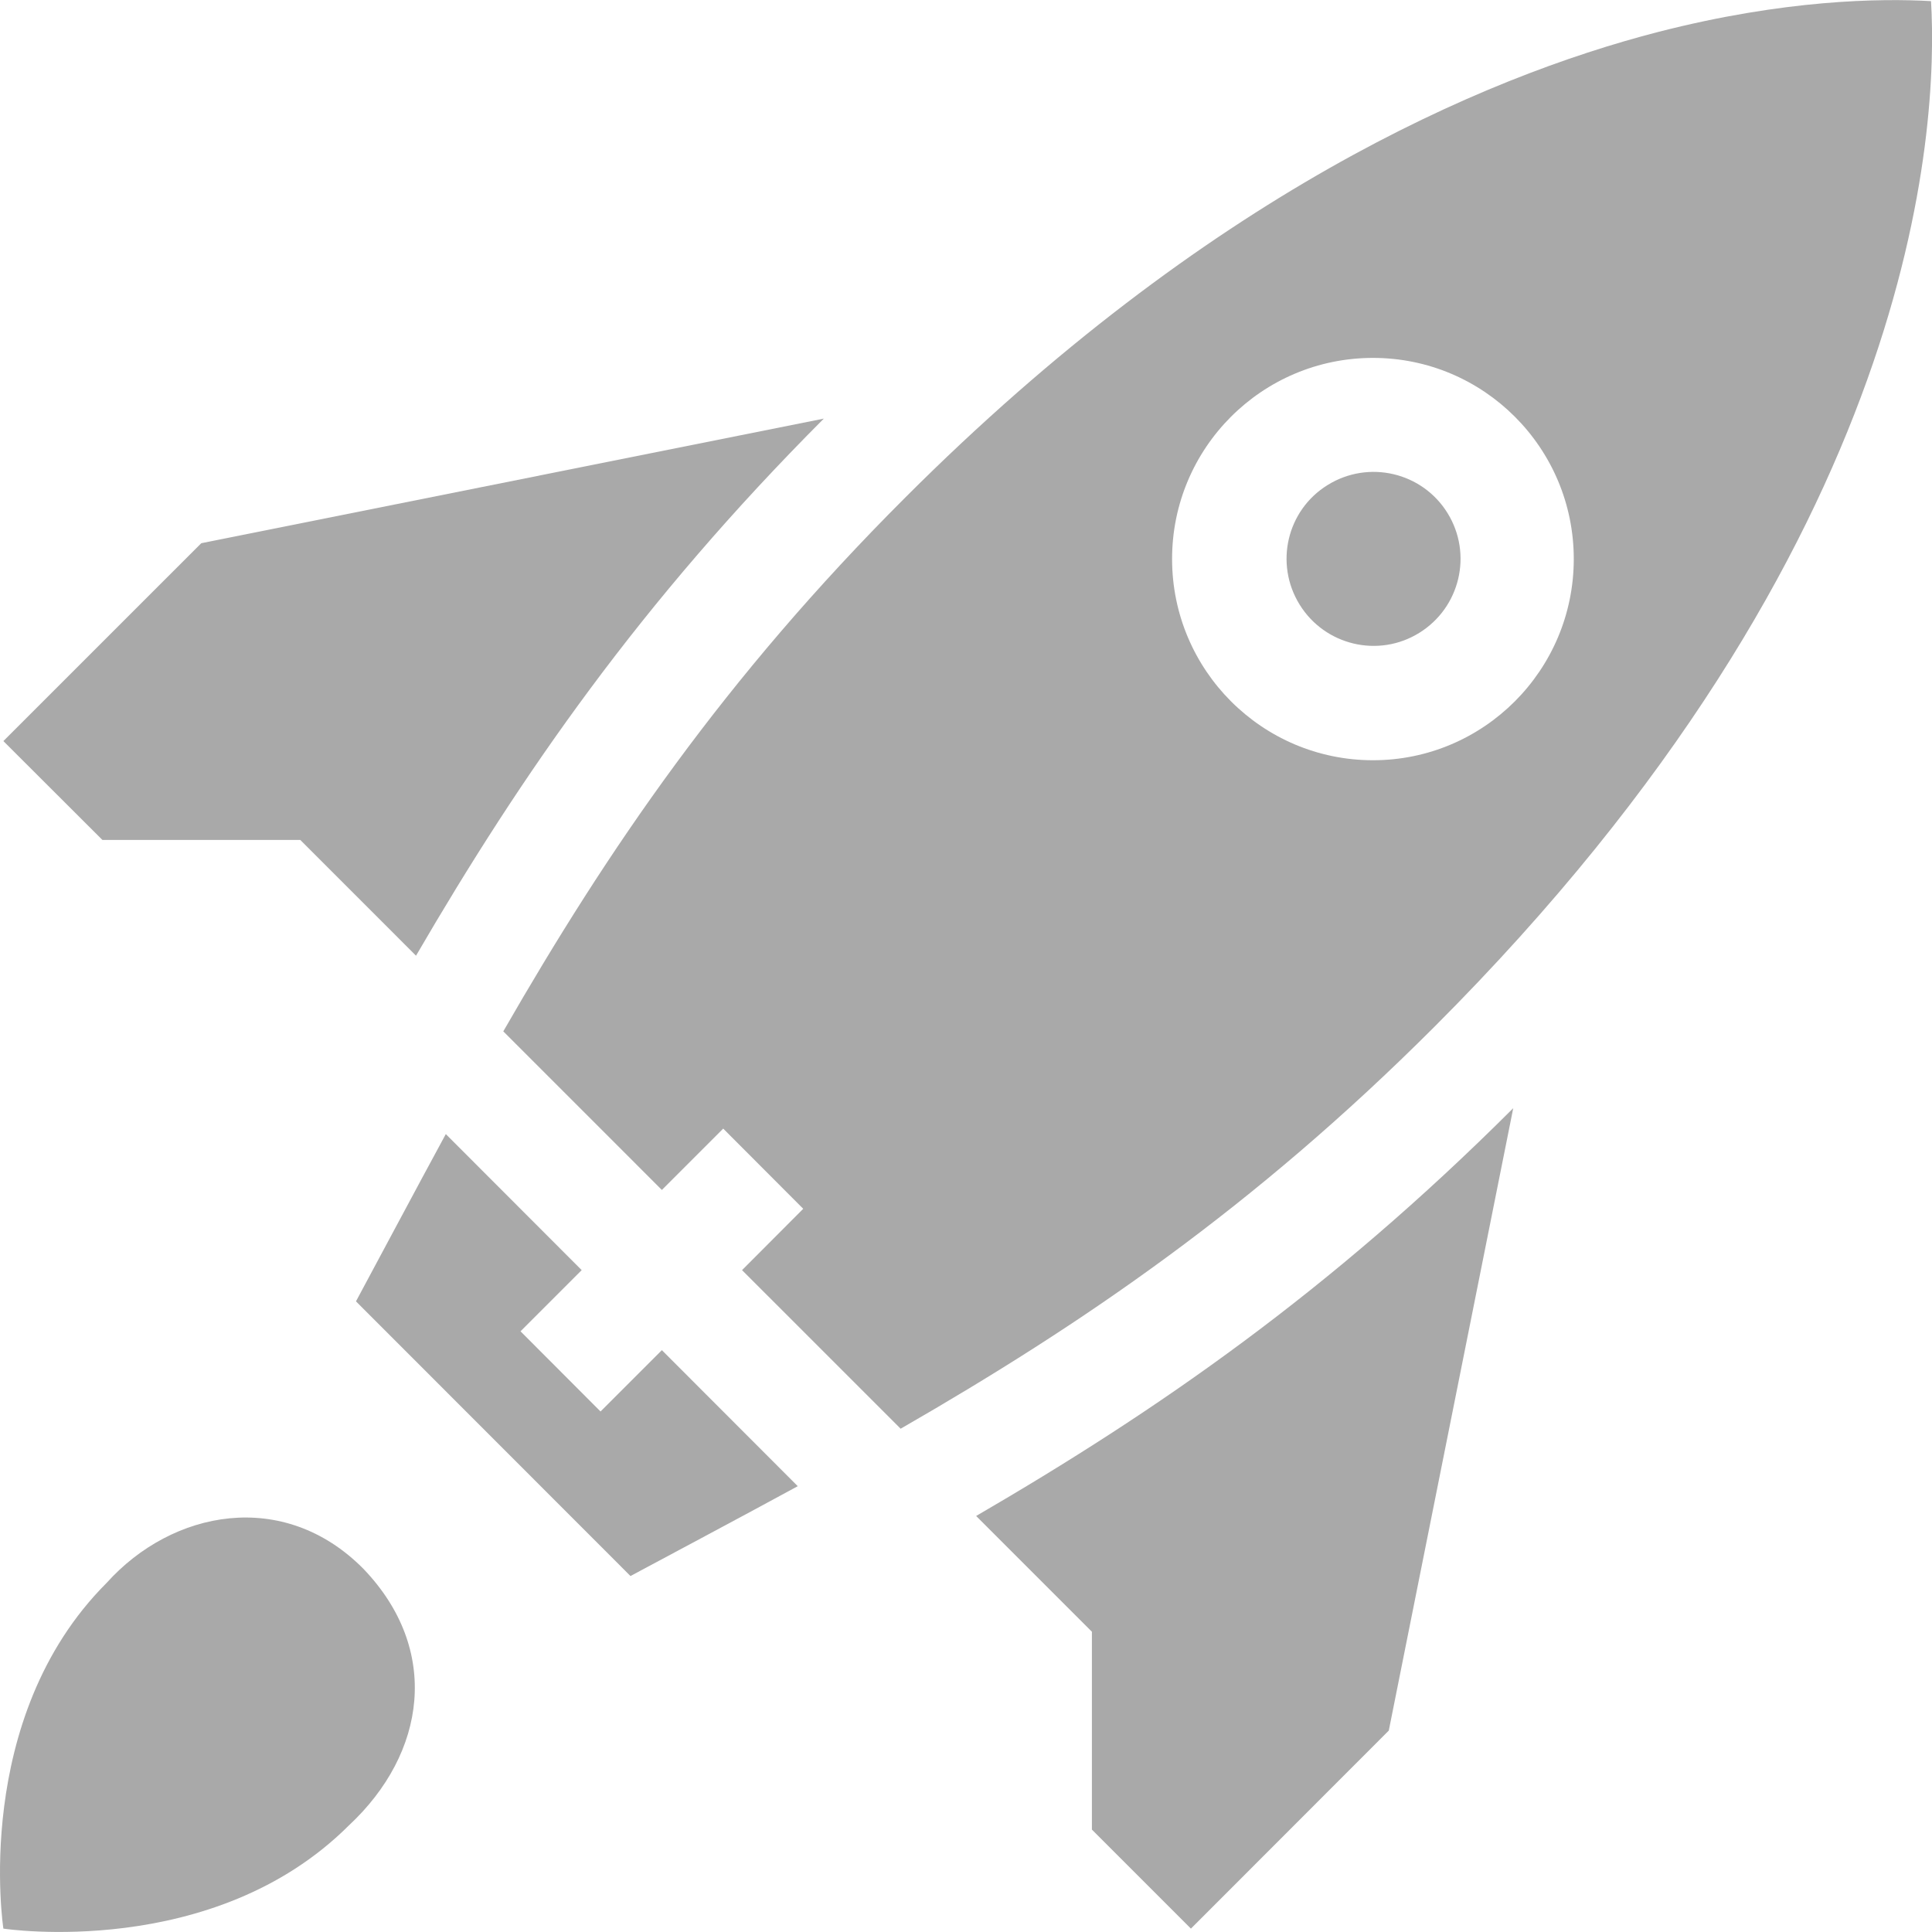
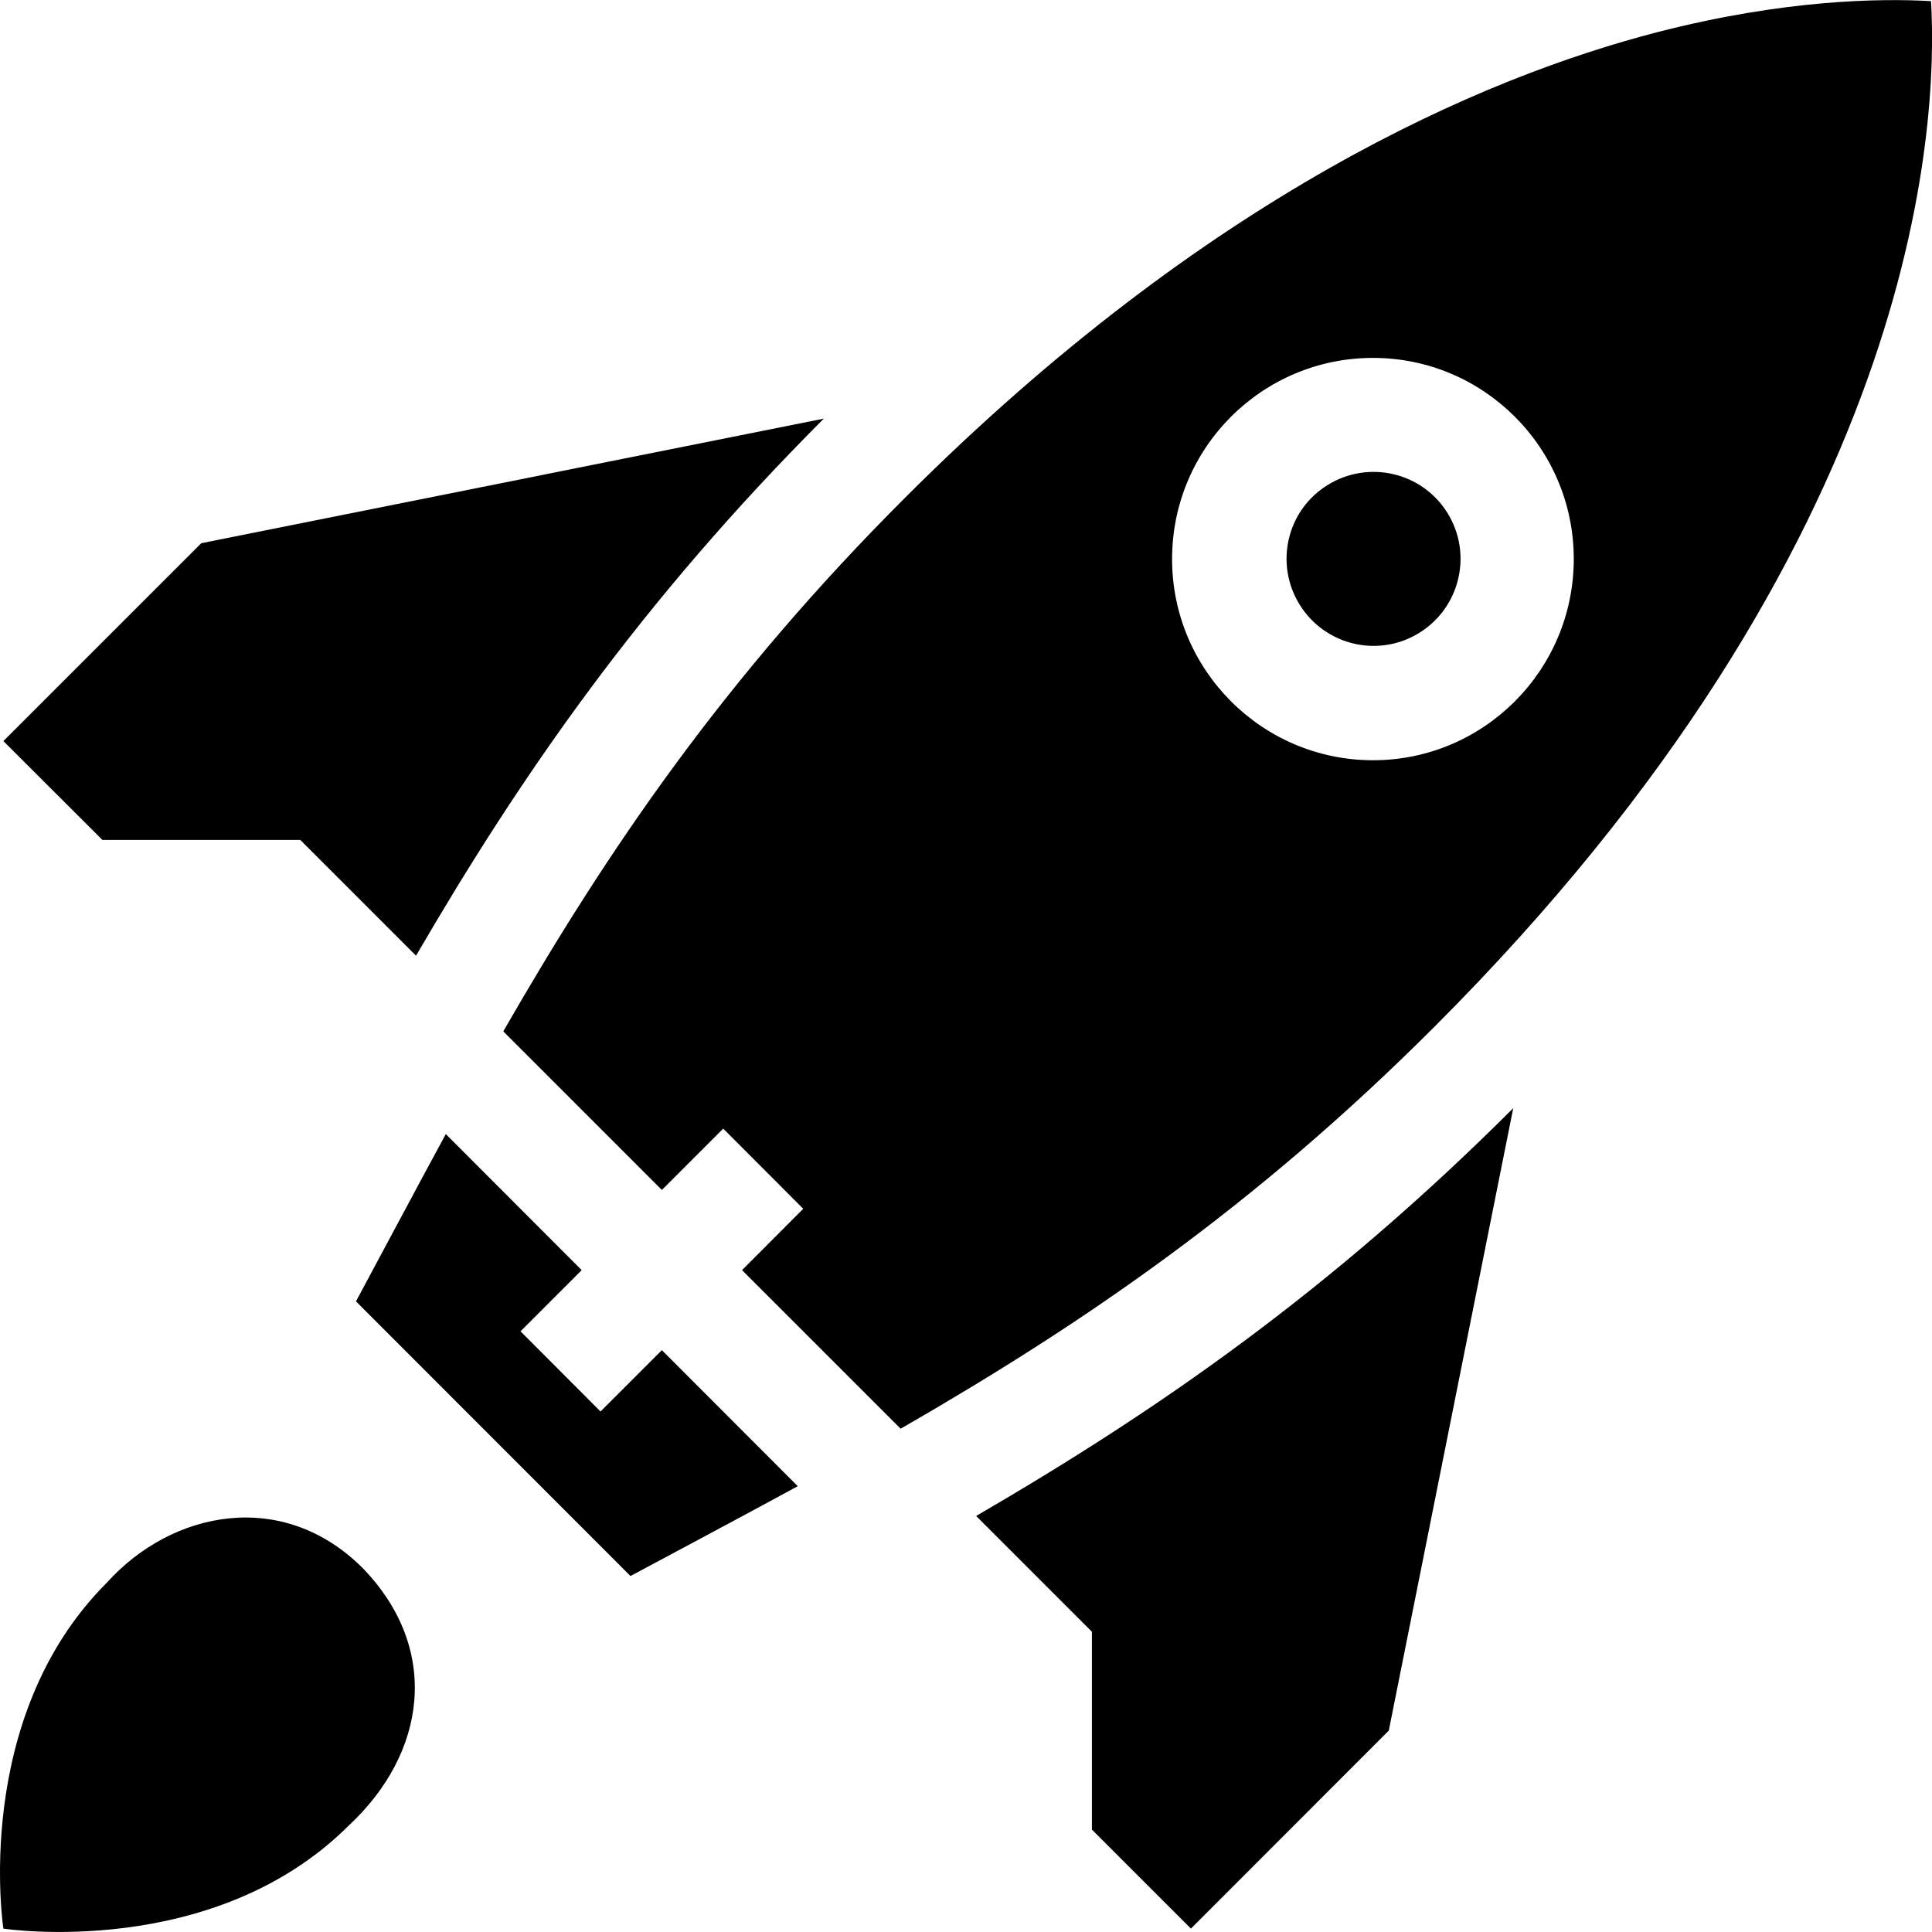
<svg xmlns="http://www.w3.org/2000/svg" width="12" height="12" viewBox="0 0 12 12" fill="none">
-   <path d="M8.815 3.931C9.069 3.774 9.148 3.441 8.991 3.187C8.834 2.933 8.501 2.855 8.247 3.012C7.993 3.168 7.915 3.501 8.072 3.755C8.229 4.009 8.562 4.088 8.815 3.931Z" fill="#A9A9A9" />
-   <path d="M0.662 9.832C-0.18 10.674 0.021 11.979 0.021 11.979C0.021 11.979 1.325 12.179 2.167 11.338C2.648 10.89 2.74 10.246 2.256 9.743C1.761 9.244 1.069 9.379 0.662 9.832V9.832Z" fill="#A9A9A9" />
-   <path d="M11.994 0.007C11.679 -0.011 11.084 -0.003 10.301 0.198C9.203 0.481 7.501 1.212 5.622 3.091C4.498 4.214 3.774 5.278 3.126 6.406L4.111 7.391L4.492 7.01L4.989 7.508L4.609 7.889L5.594 8.874C6.722 8.225 7.786 7.501 8.909 6.378C11.917 3.37 12.04 0.798 11.994 0.007V0.007ZM7.28 3.472C7.28 2.782 7.839 2.223 8.528 2.223C9.216 2.223 9.775 2.782 9.775 3.472C9.775 4.162 9.216 4.722 8.528 4.722C7.839 4.722 7.28 4.162 7.28 3.472Z" fill="#A9A9A9" />
-   <path d="M3.73 8.767L3.233 8.269L3.613 7.889L2.769 7.044C2.618 7.321 2.246 8.019 2.211 8.083L3.916 9.789C3.981 9.754 4.679 9.382 4.955 9.231L4.111 8.386L3.73 8.767Z" fill="#A9A9A9" />
-   <path d="M6.782 10.135V11.364L7.397 11.979L8.626 10.749L9.399 6.883C8.259 8.022 7.188 8.762 6.063 9.416L6.782 10.135Z" fill="#A9A9A9" />
-   <path d="M1.865 5.217L2.584 5.936C3.238 4.812 3.978 3.741 5.117 2.6L1.25 3.374L0.021 4.603L0.636 5.217H1.865Z" fill="#A9A9A9" />
+   <path d="M8.815 3.931C9.069 3.774 9.148 3.441 8.991 3.187C8.834 2.933 8.501 2.855 8.247 3.012C7.993 3.168 7.915 3.501 8.072 3.755C8.229 4.009 8.562 4.088 8.815 3.931Z" fill="currentcolor" />
+   <path d="M0.662 9.832C-0.18 10.674 0.021 11.979 0.021 11.979C0.021 11.979 1.325 12.179 2.167 11.338C2.648 10.89 2.74 10.246 2.256 9.743C1.761 9.244 1.069 9.379 0.662 9.832V9.832Z" fill="currentcolor" />
+   <path d="M11.994 0.007C11.679 -0.011 11.084 -0.003 10.301 0.198C9.203 0.481 7.501 1.212 5.622 3.091C4.498 4.214 3.774 5.278 3.126 6.406L4.111 7.391L4.492 7.01L4.989 7.508L4.609 7.889L5.594 8.874C6.722 8.225 7.786 7.501 8.909 6.378C11.917 3.37 12.04 0.798 11.994 0.007V0.007ZM7.28 3.472C7.28 2.782 7.839 2.223 8.528 2.223C9.216 2.223 9.775 2.782 9.775 3.472C9.775 4.162 9.216 4.722 8.528 4.722C7.839 4.722 7.28 4.162 7.28 3.472Z" fill="currentcolor" />
+   <path d="M3.73 8.767L3.233 8.269L3.613 7.889L2.769 7.044C2.618 7.321 2.246 8.019 2.211 8.083L3.916 9.789C3.981 9.754 4.679 9.382 4.955 9.231L4.111 8.386L3.73 8.767Z" fill="currentcolor" />
+   <path d="M6.782 10.135V11.364L7.397 11.979L8.626 10.749L9.399 6.883C8.259 8.022 7.188 8.762 6.063 9.416L6.782 10.135Z" fill="currentcolor" />
+   <path d="M1.865 5.217L2.584 5.936C3.238 4.812 3.978 3.741 5.117 2.6L1.25 3.374L0.021 4.603L0.636 5.217H1.865Z" fill="currentcolor" />
</svg>
